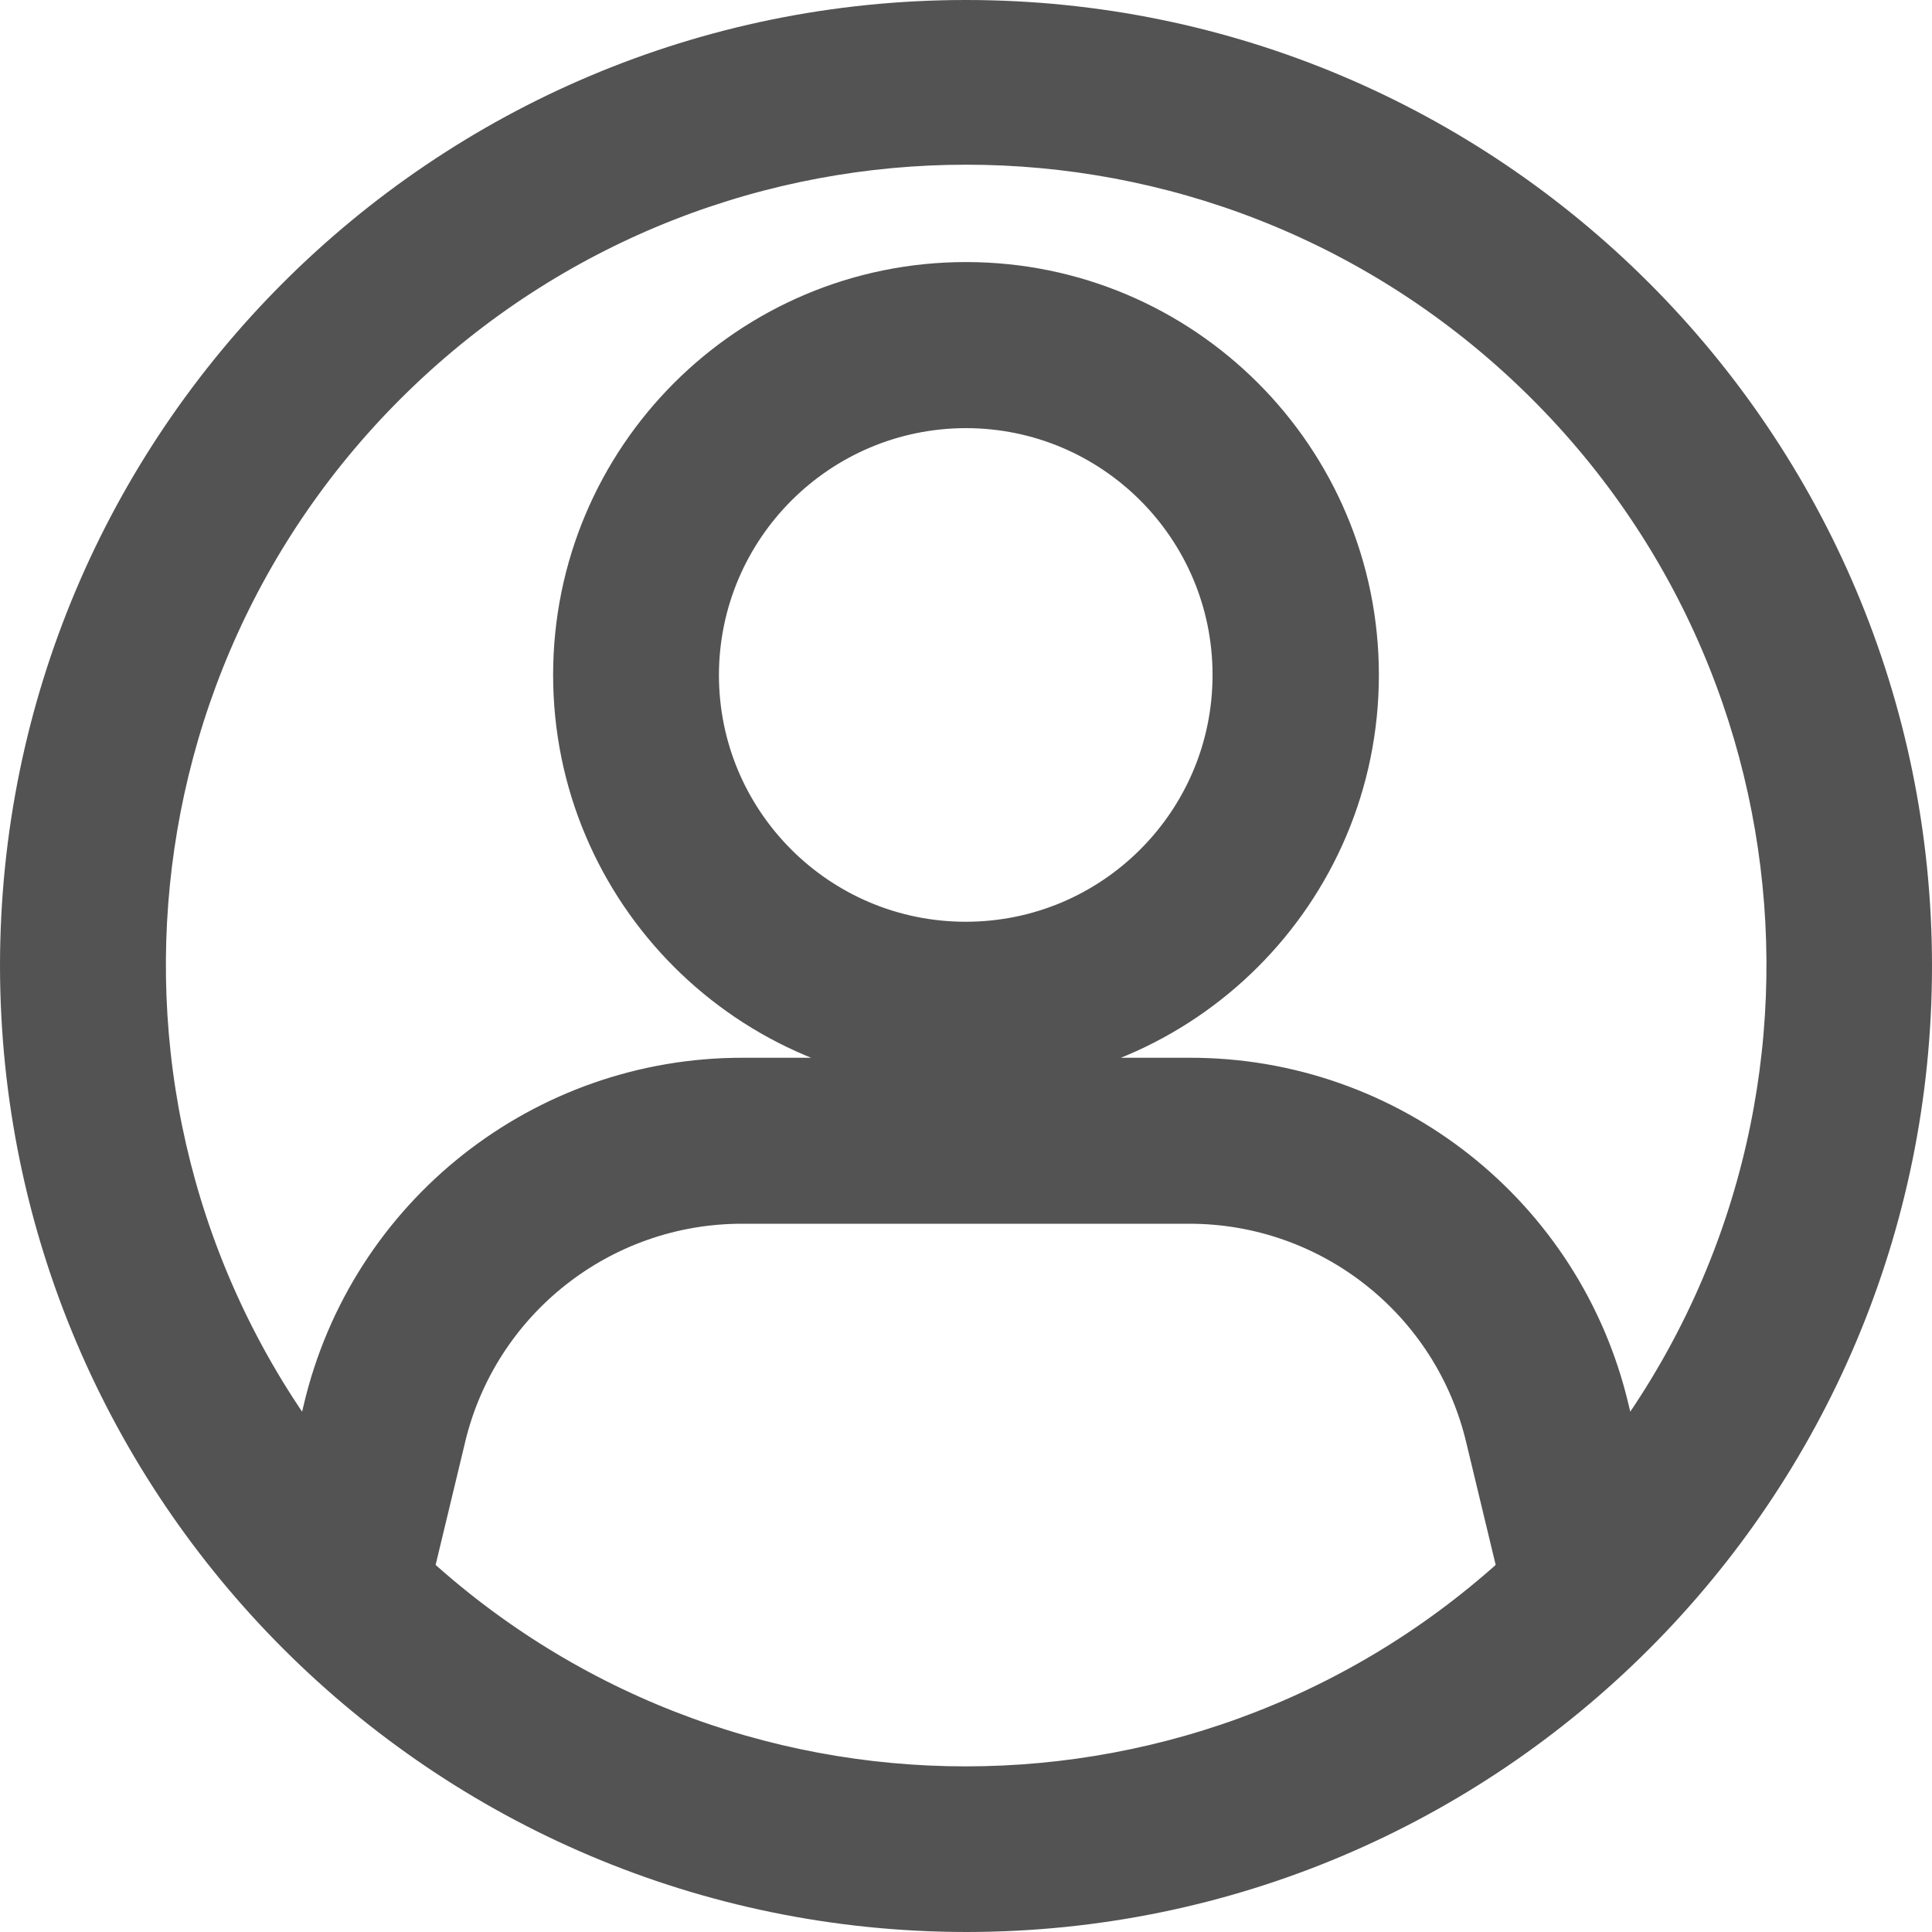
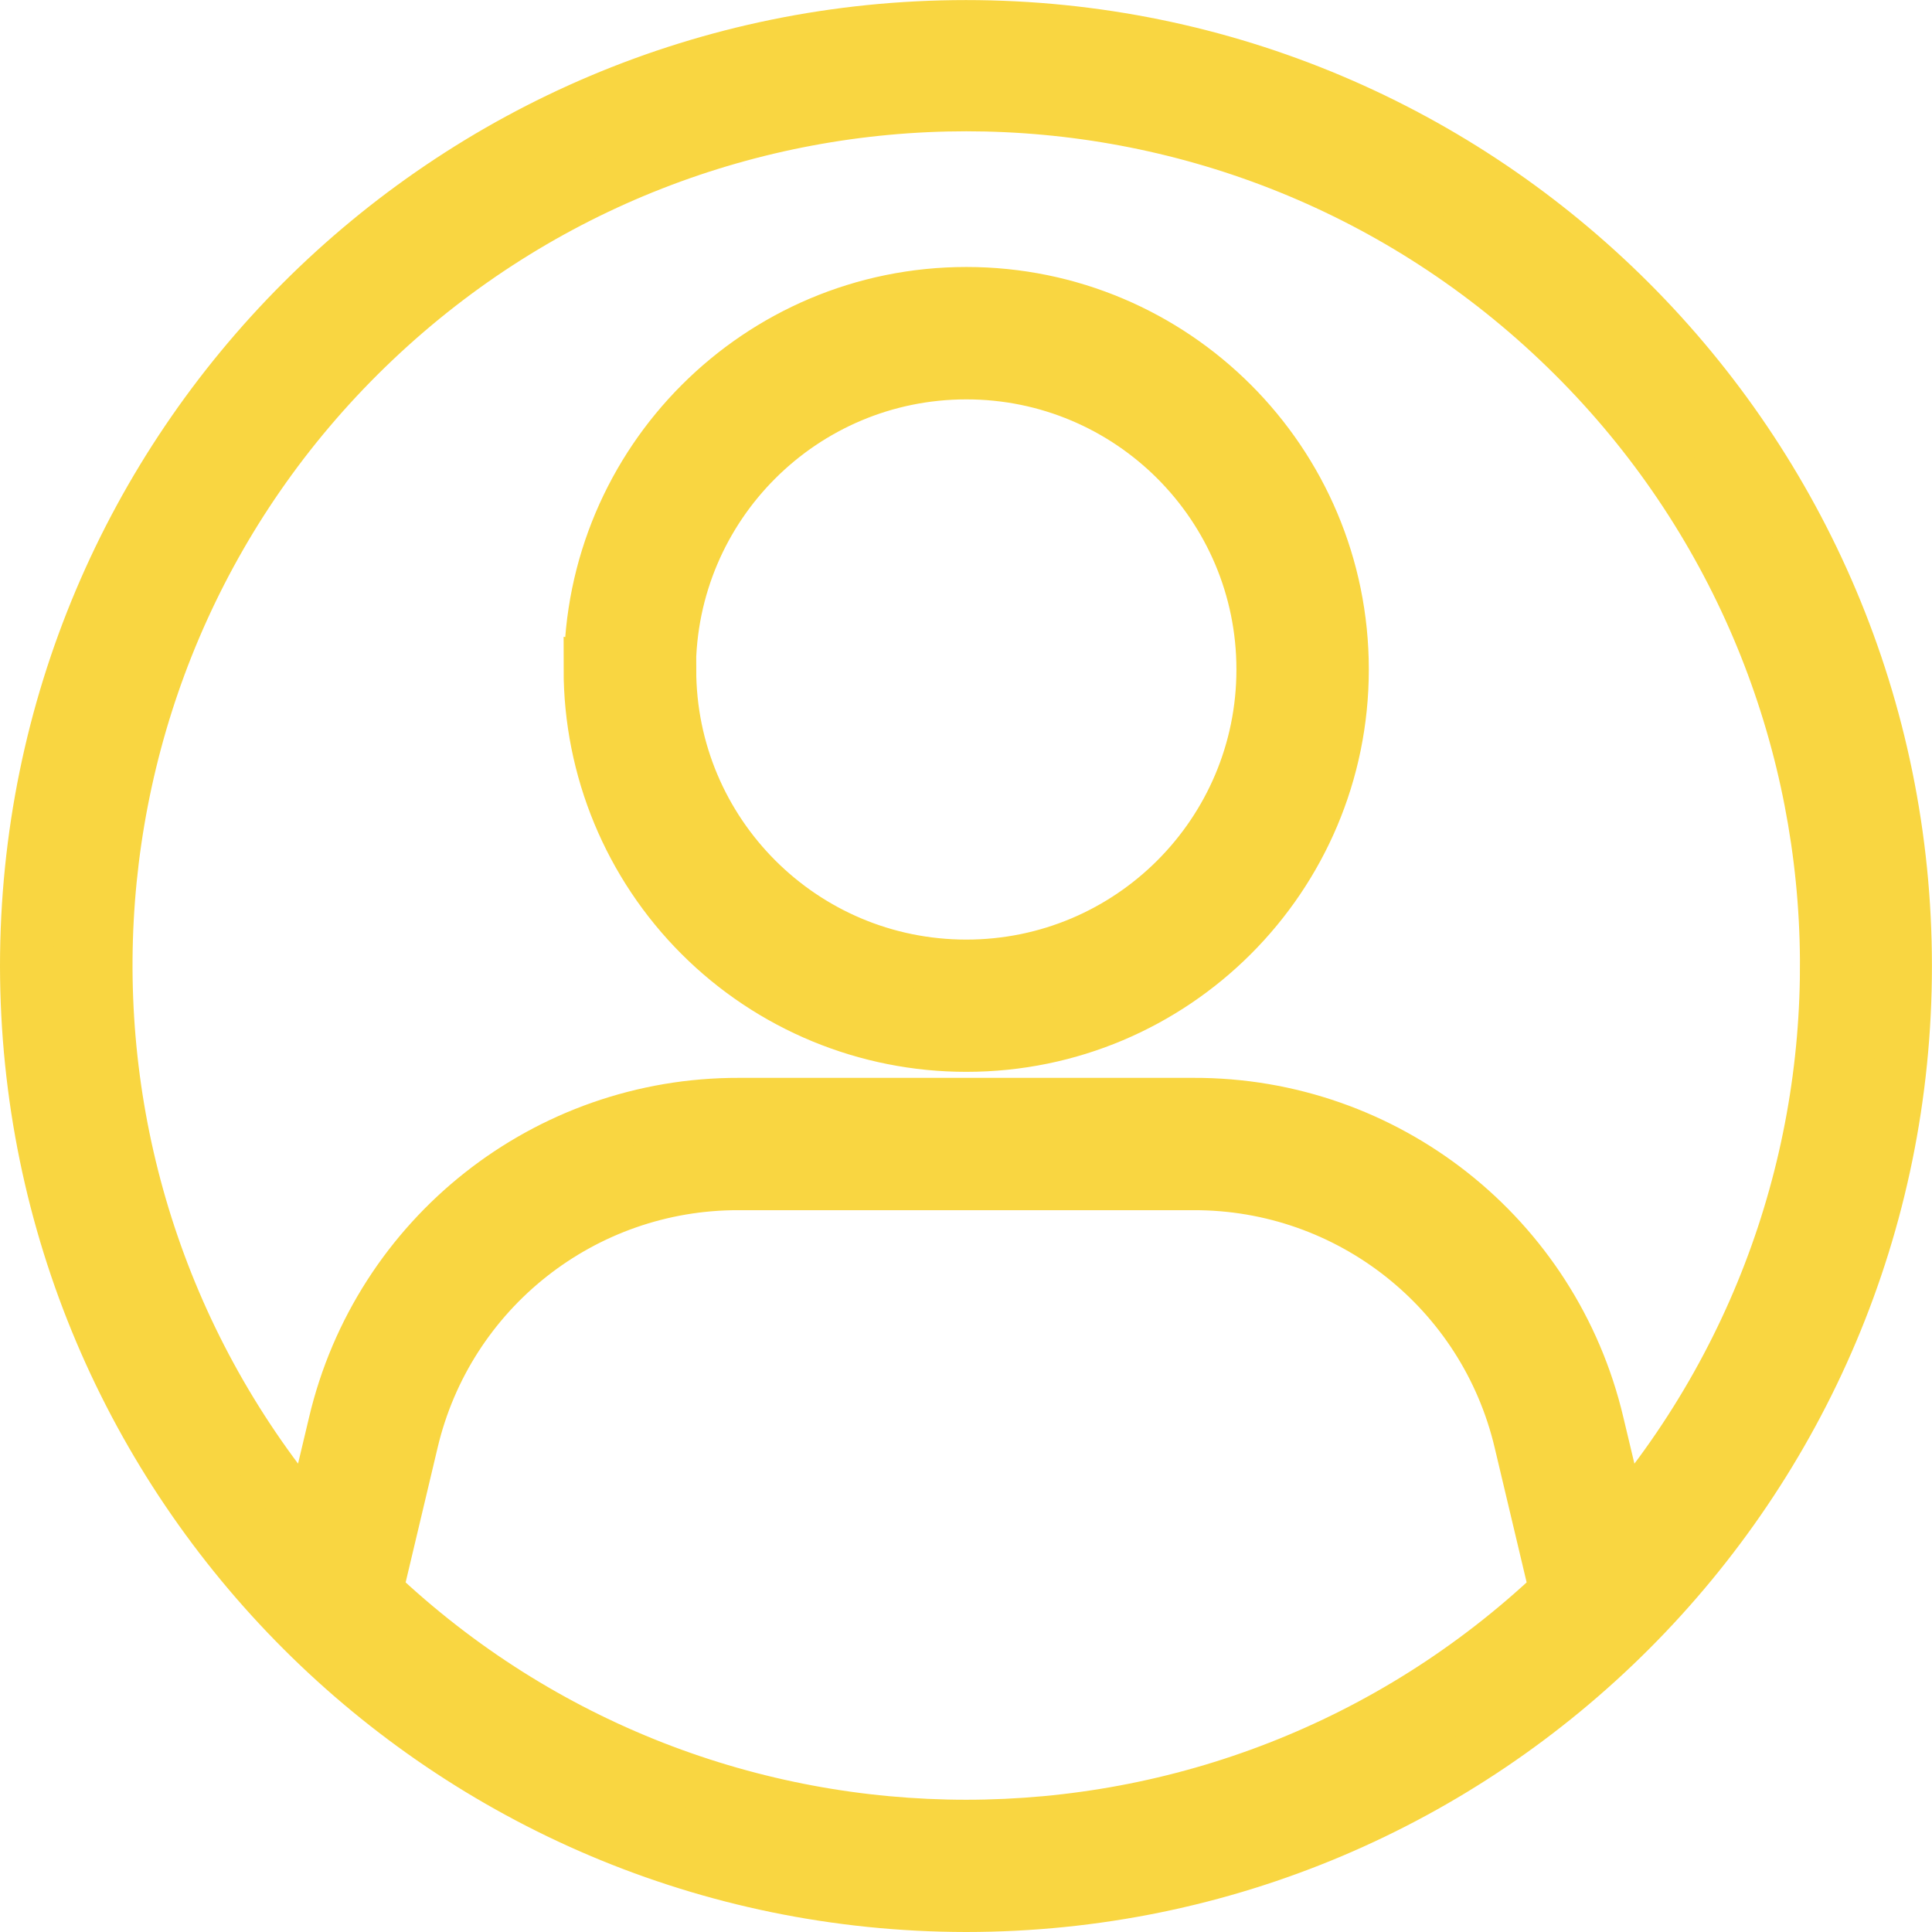
- <svg xmlns="http://www.w3.org/2000/svg" width="21.918" height="21.918" viewBox="0 0 21.918 21.918">
-   <g id="noun_profile_2879468" transform="translate(0.5 0.5)">
-     <g id="Group_9" data-name="Group 9" transform="translate(0)">
-       <path id="Union_3" data-name="Union 3" d="M0,10.459A10.459,10.459,0,1,1,10.459,20.918,10.471,10.471,0,0,1,0,10.459Zm4.287,5.3-.4,1.664a9.553,9.553,0,0,0,13.136,0l-.4-1.664a3.729,3.729,0,0,0-3.641-2.876H7.929A3.73,3.73,0,0,0,4.287,15.758ZM12.99,12a4.608,4.608,0,0,1,4.5,3.553l.263,1.106a9.579,9.579,0,1,0-14.584,0l.263-1.105A4.609,4.609,0,0,1,7.929,12ZM6.275,7.157a4.184,4.184,0,1,1,4.184,4.184A4.184,4.184,0,0,1,6.275,7.157Zm.881,0a3.3,3.3,0,1,0,3.3-3.3A3.307,3.307,0,0,0,7.156,7.157Z" fill="#535353" stroke="#535353" stroke-width="1" />
-     </g>
+ <svg xmlns="http://www.w3.org/2000/svg" width="27.245" height="27.245" viewBox="0 0 27.245 27.245">
+   <g id="Group_9" data-name="Group 9" transform="translate(0.375 0.375)">
+     <path id="Union_3" data-name="Union 3" d="M0,13.248A13.247,13.247,0,1,1,13.248,26.495,13.263,13.263,0,0,1,0,13.248Zm5.43,6.711-.5,2.107a12.1,12.1,0,0,0,16.639,0l-.5-2.107a4.724,4.724,0,0,0-4.612-3.643h-6.41A4.724,4.724,0,0,0,5.43,19.959ZM16.453,15.2a5.836,5.836,0,0,1,5.7,4.5l.334,1.4a12.132,12.132,0,1,0-18.472,0l.333-1.4a5.838,5.838,0,0,1,5.7-4.5Zm-8.5-6.135a5.3,5.3,0,1,1,5.3,5.3A5.3,5.3,0,0,1,7.948,9.064Zm1.115,0a4.184,4.184,0,1,0,4.184-4.183A4.189,4.189,0,0,0,9.064,9.064Z" fill="#f9d641" stroke="#f9d641" stroke-width="0.75" />
  </g>
</svg>
